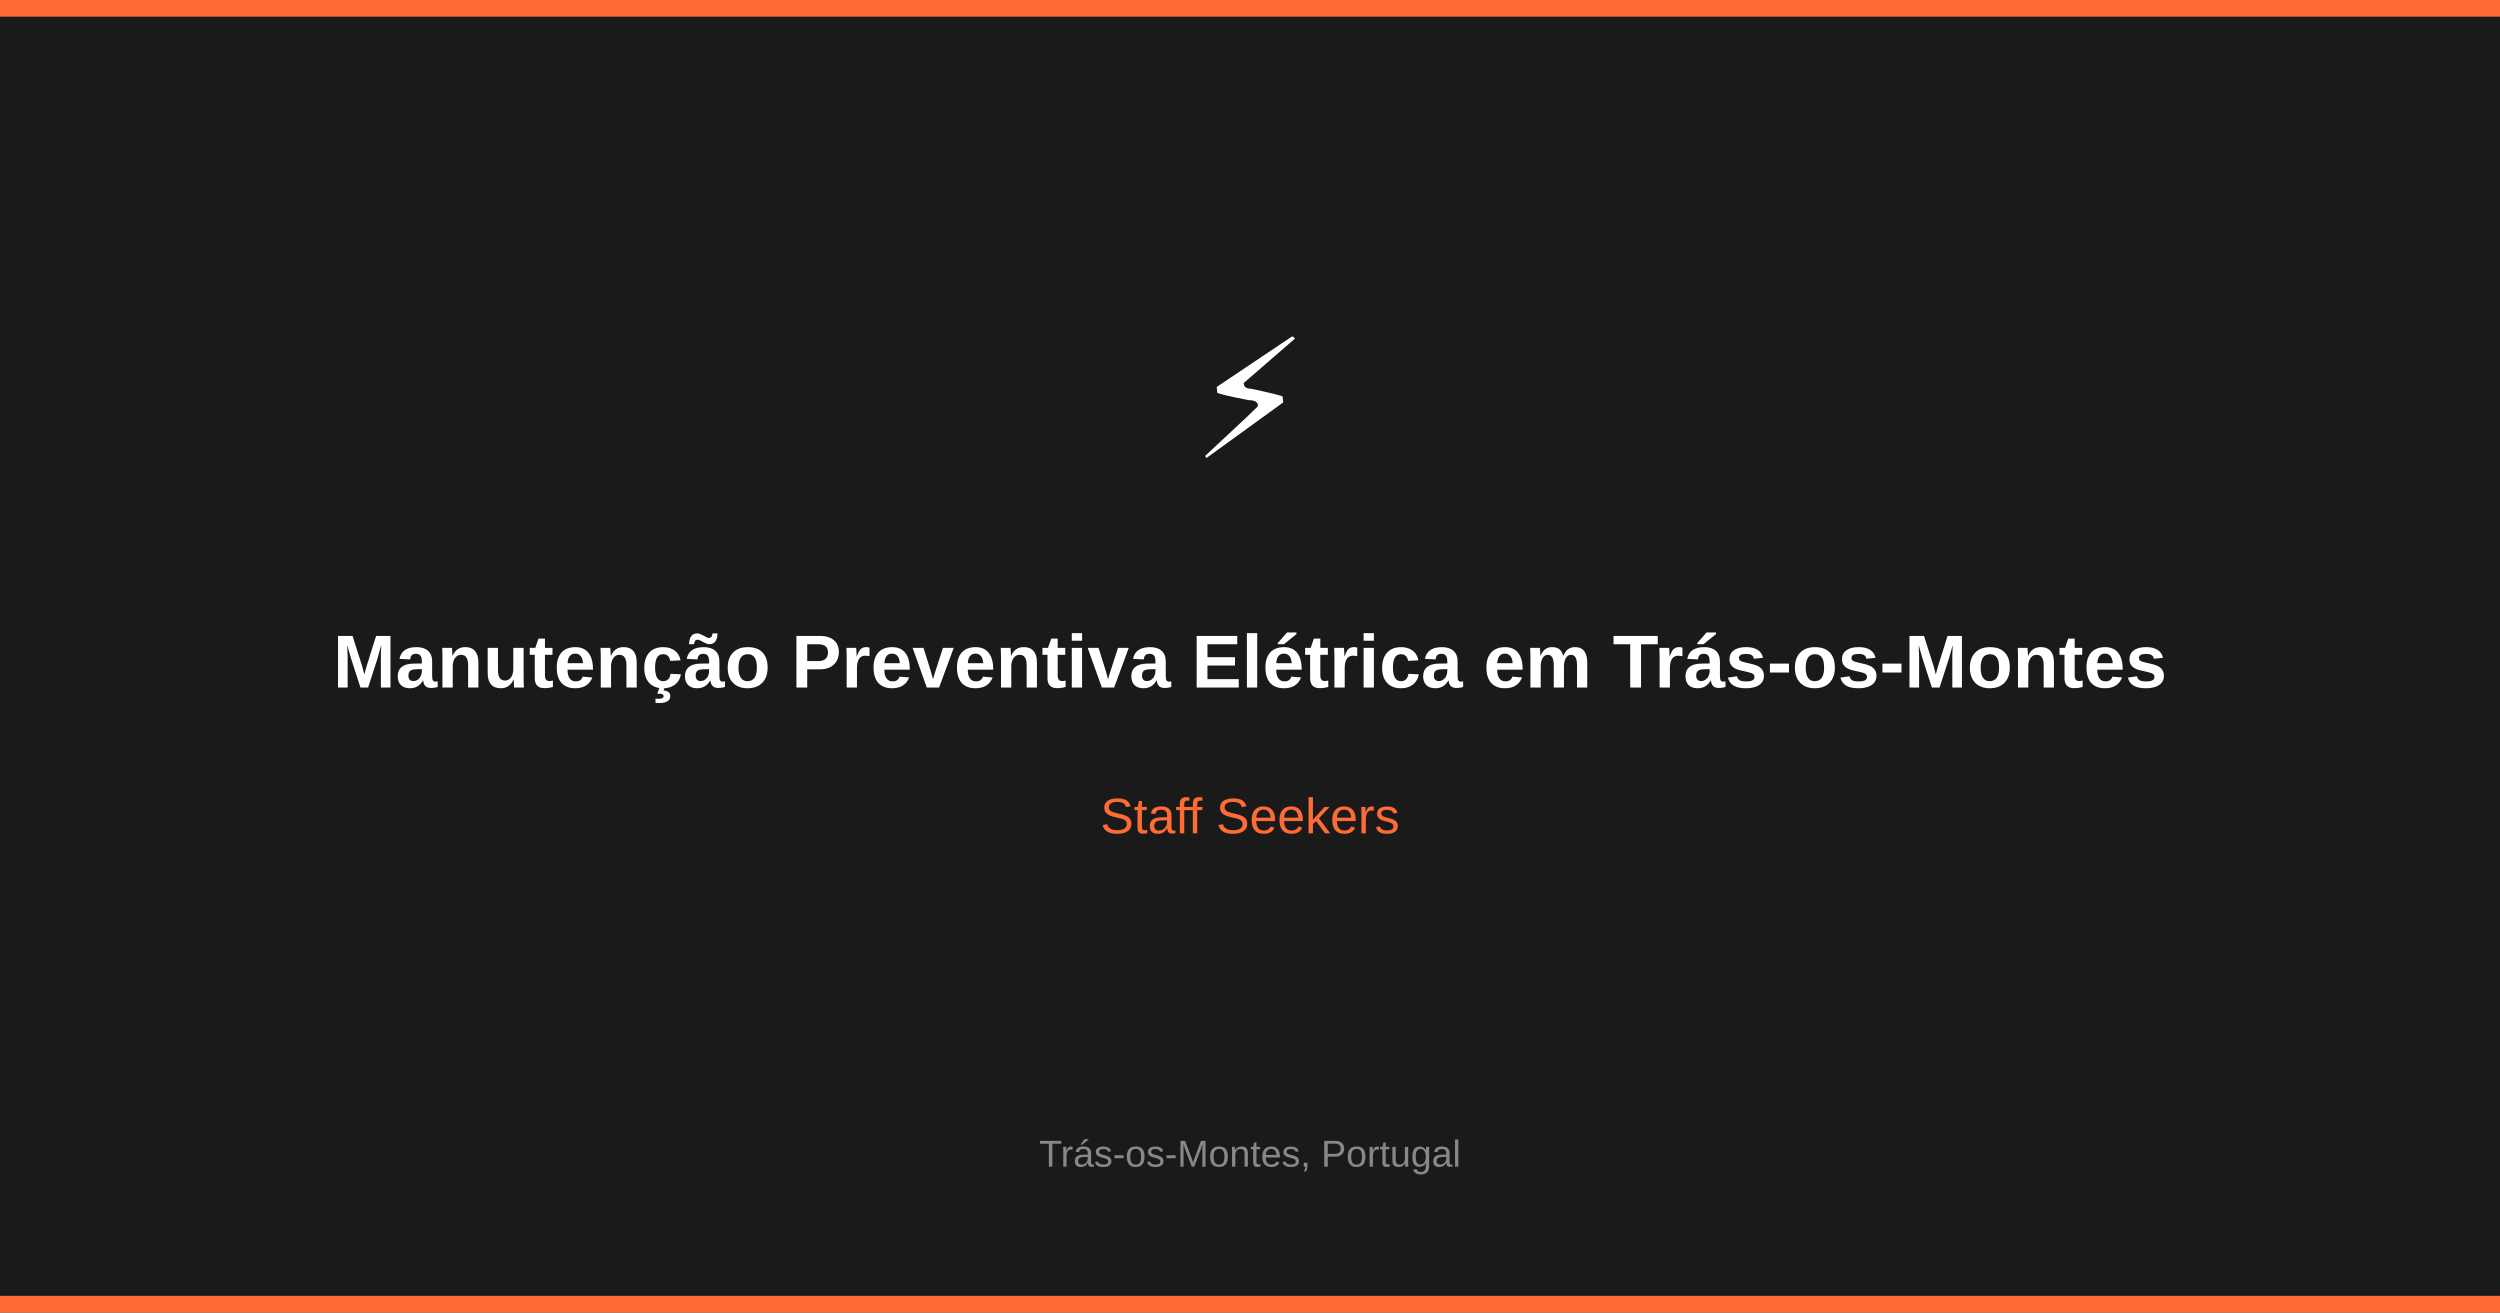
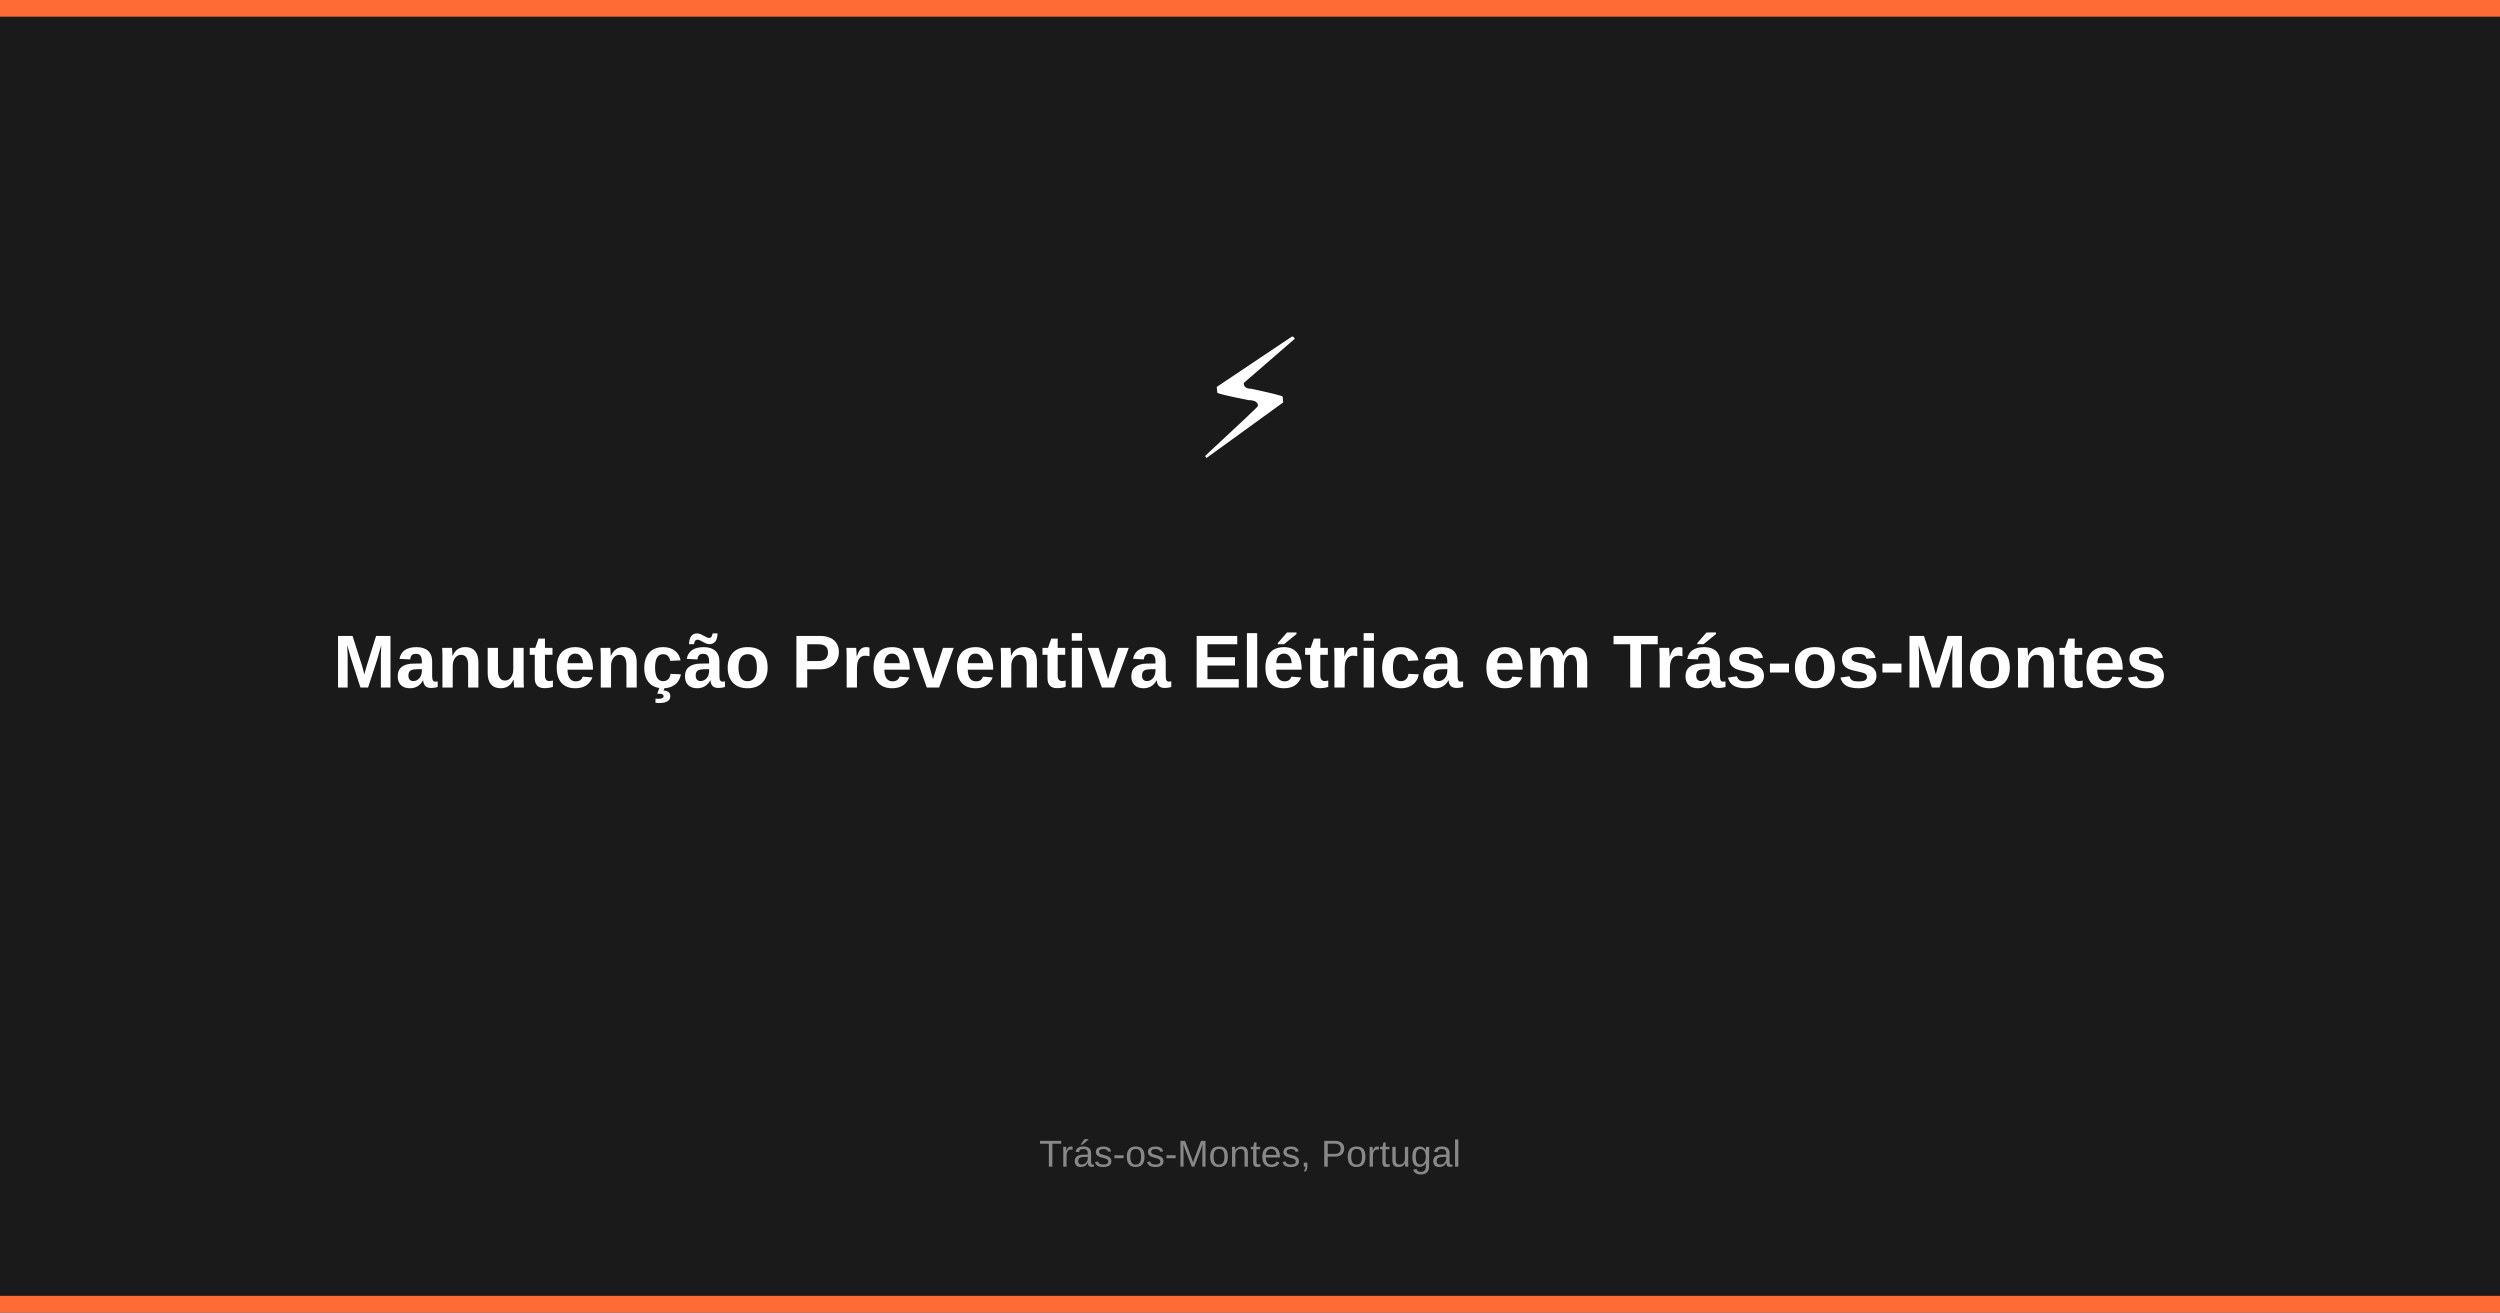
<svg xmlns="http://www.w3.org/2000/svg" width="1200" height="630">
  <rect width="1200" height="630" fill="#1a1a1a" />
  <rect x="0" y="0" width="1200" height="8" fill="#FF6B35" />
  <rect x="0" y="622" width="1200" height="8" fill="#FF6B35" />
  <text x="600" y="220" text-anchor="middle" font-family="Arial,sans-serif" font-size="80" fill="white">⚡</text>
  <text x="600" y="330" text-anchor="middle" font-family="Arial,sans-serif" font-size="36" font-weight="bold" fill="white">Manutenção Preventiva Elétrica em Trás-os-Montes</text>
-   <text x="600" y="400" text-anchor="middle" font-family="Arial,sans-serif" font-size="24" fill="#FF6B35">Staff Seekers</text>
+   <text x="600" y="400" text-anchor="middle" font-family="Arial,sans-serif" font-size="24" fill="#FF6B35" />
  <text x="600" y="560" text-anchor="middle" font-family="Arial,sans-serif" font-size="18" fill="#888">Trás-os-Montes, Portugal</text>
</svg>
